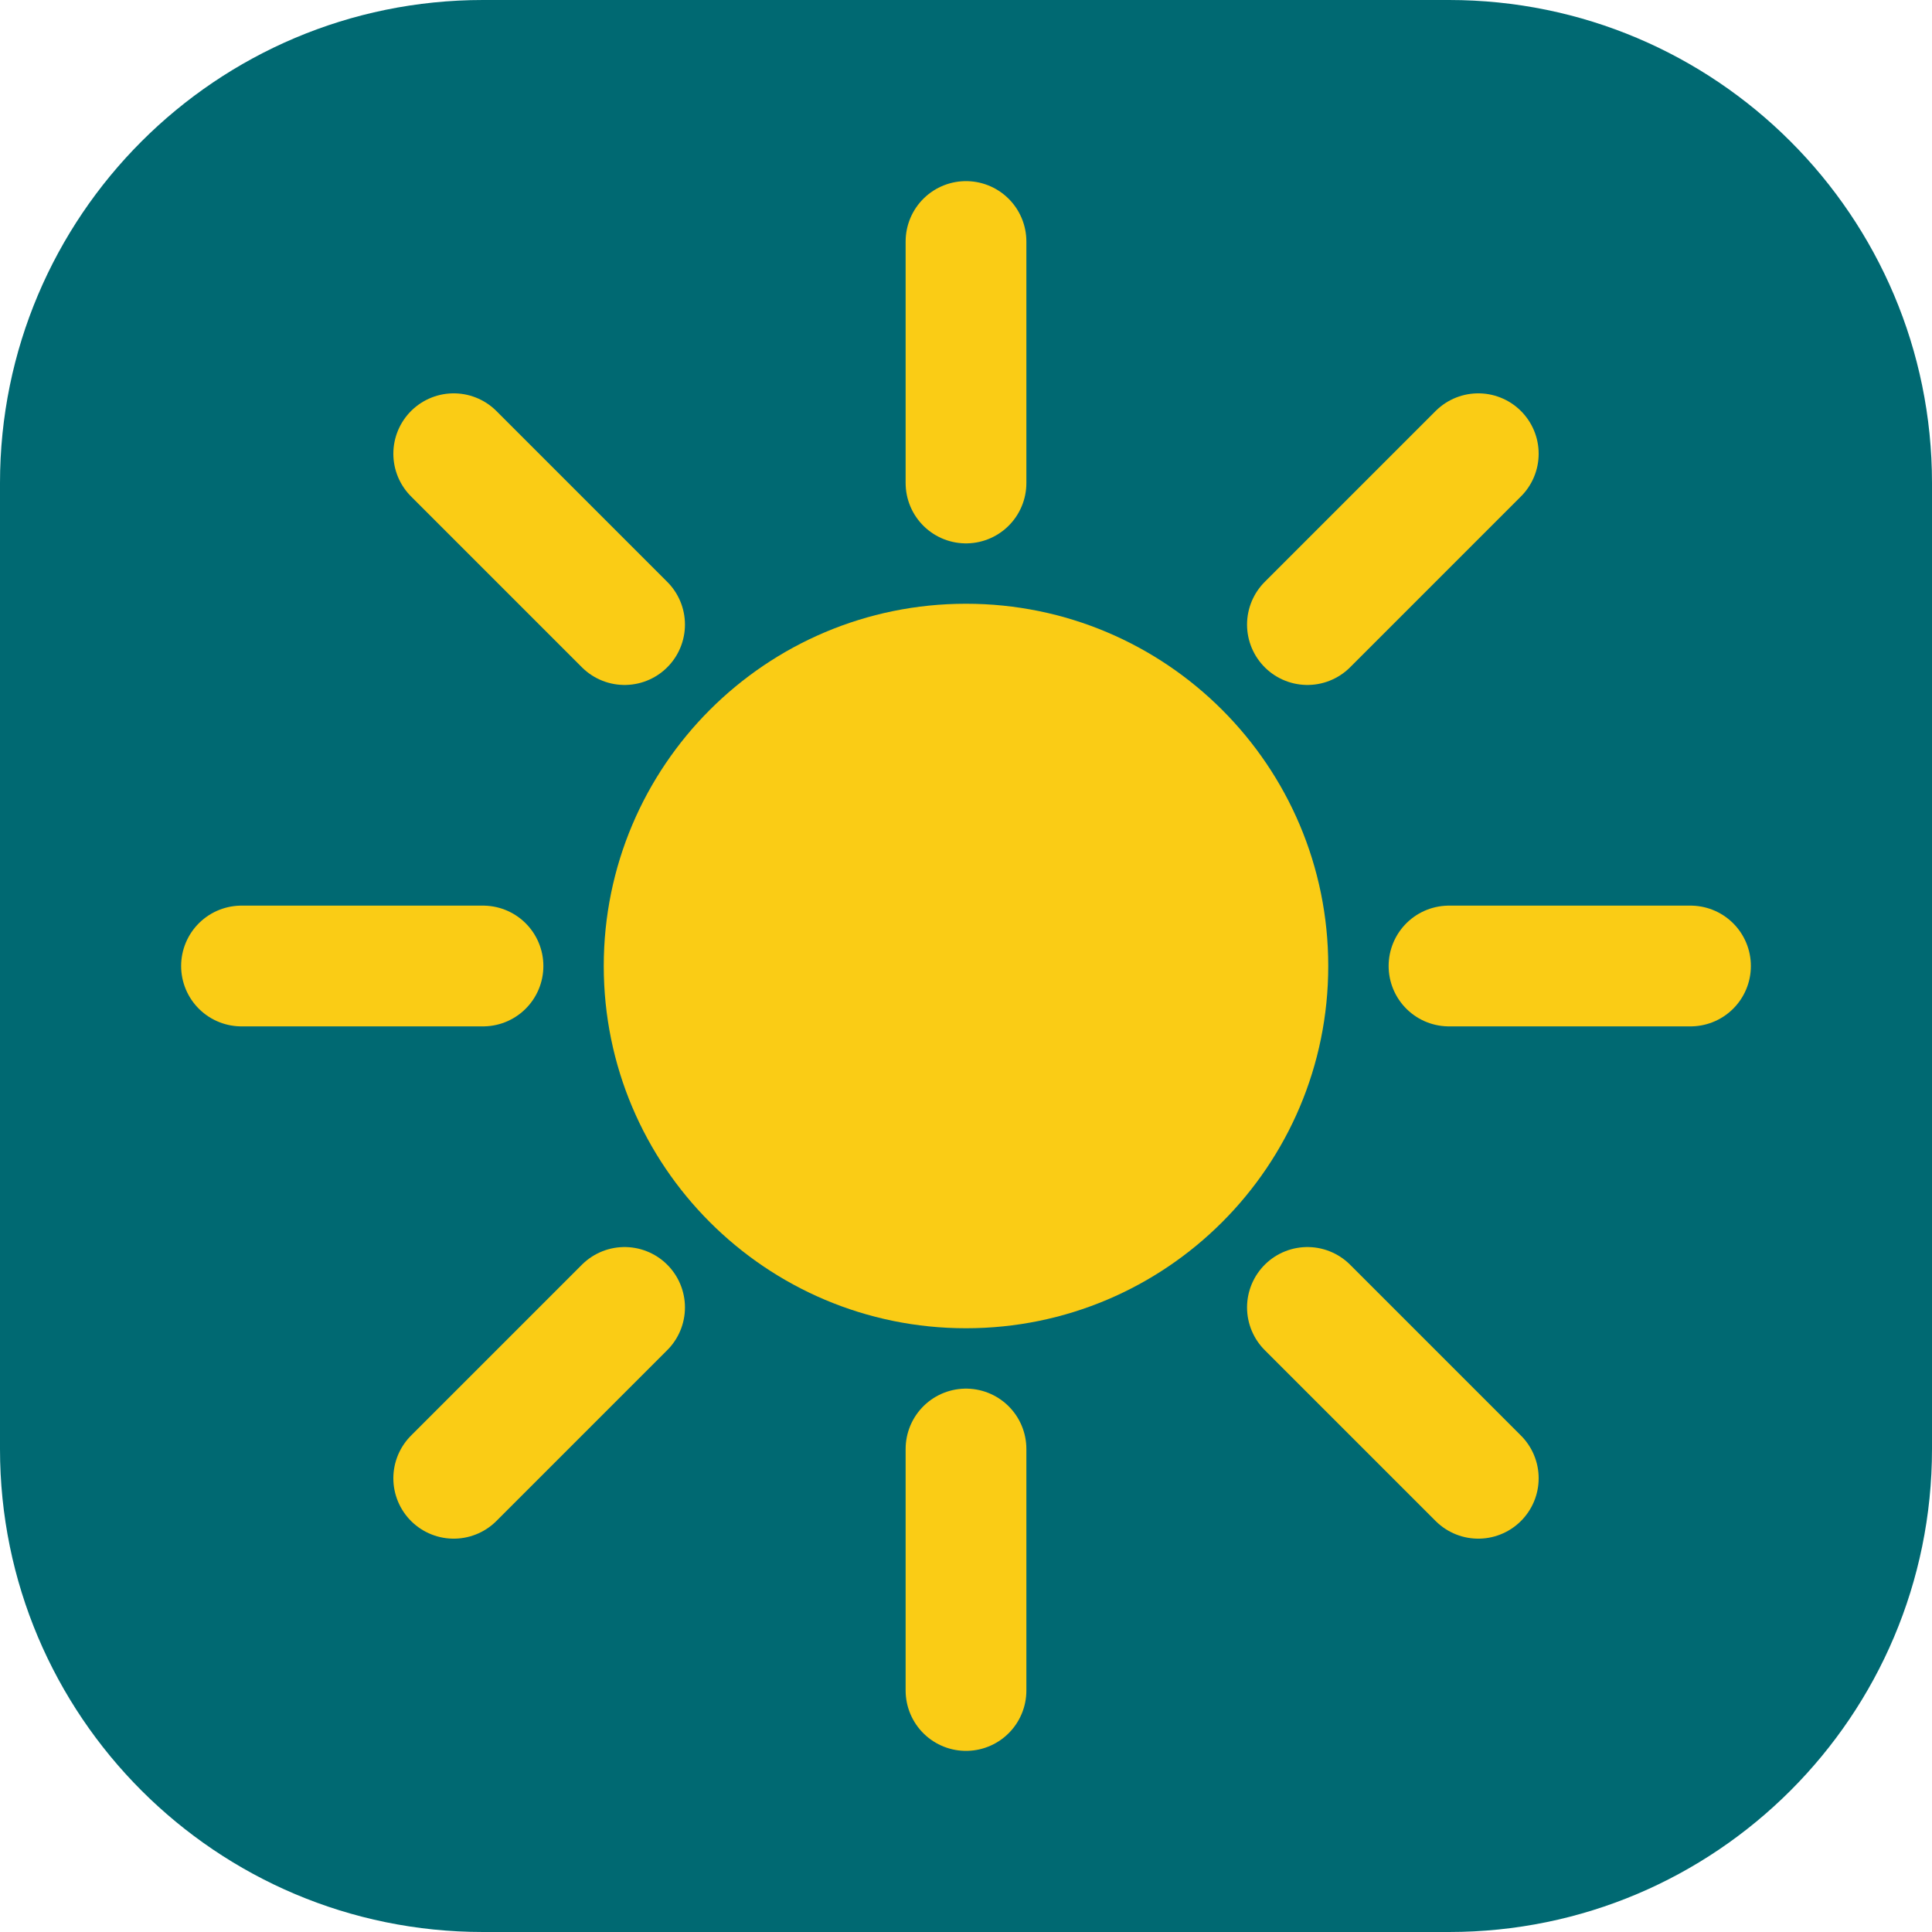
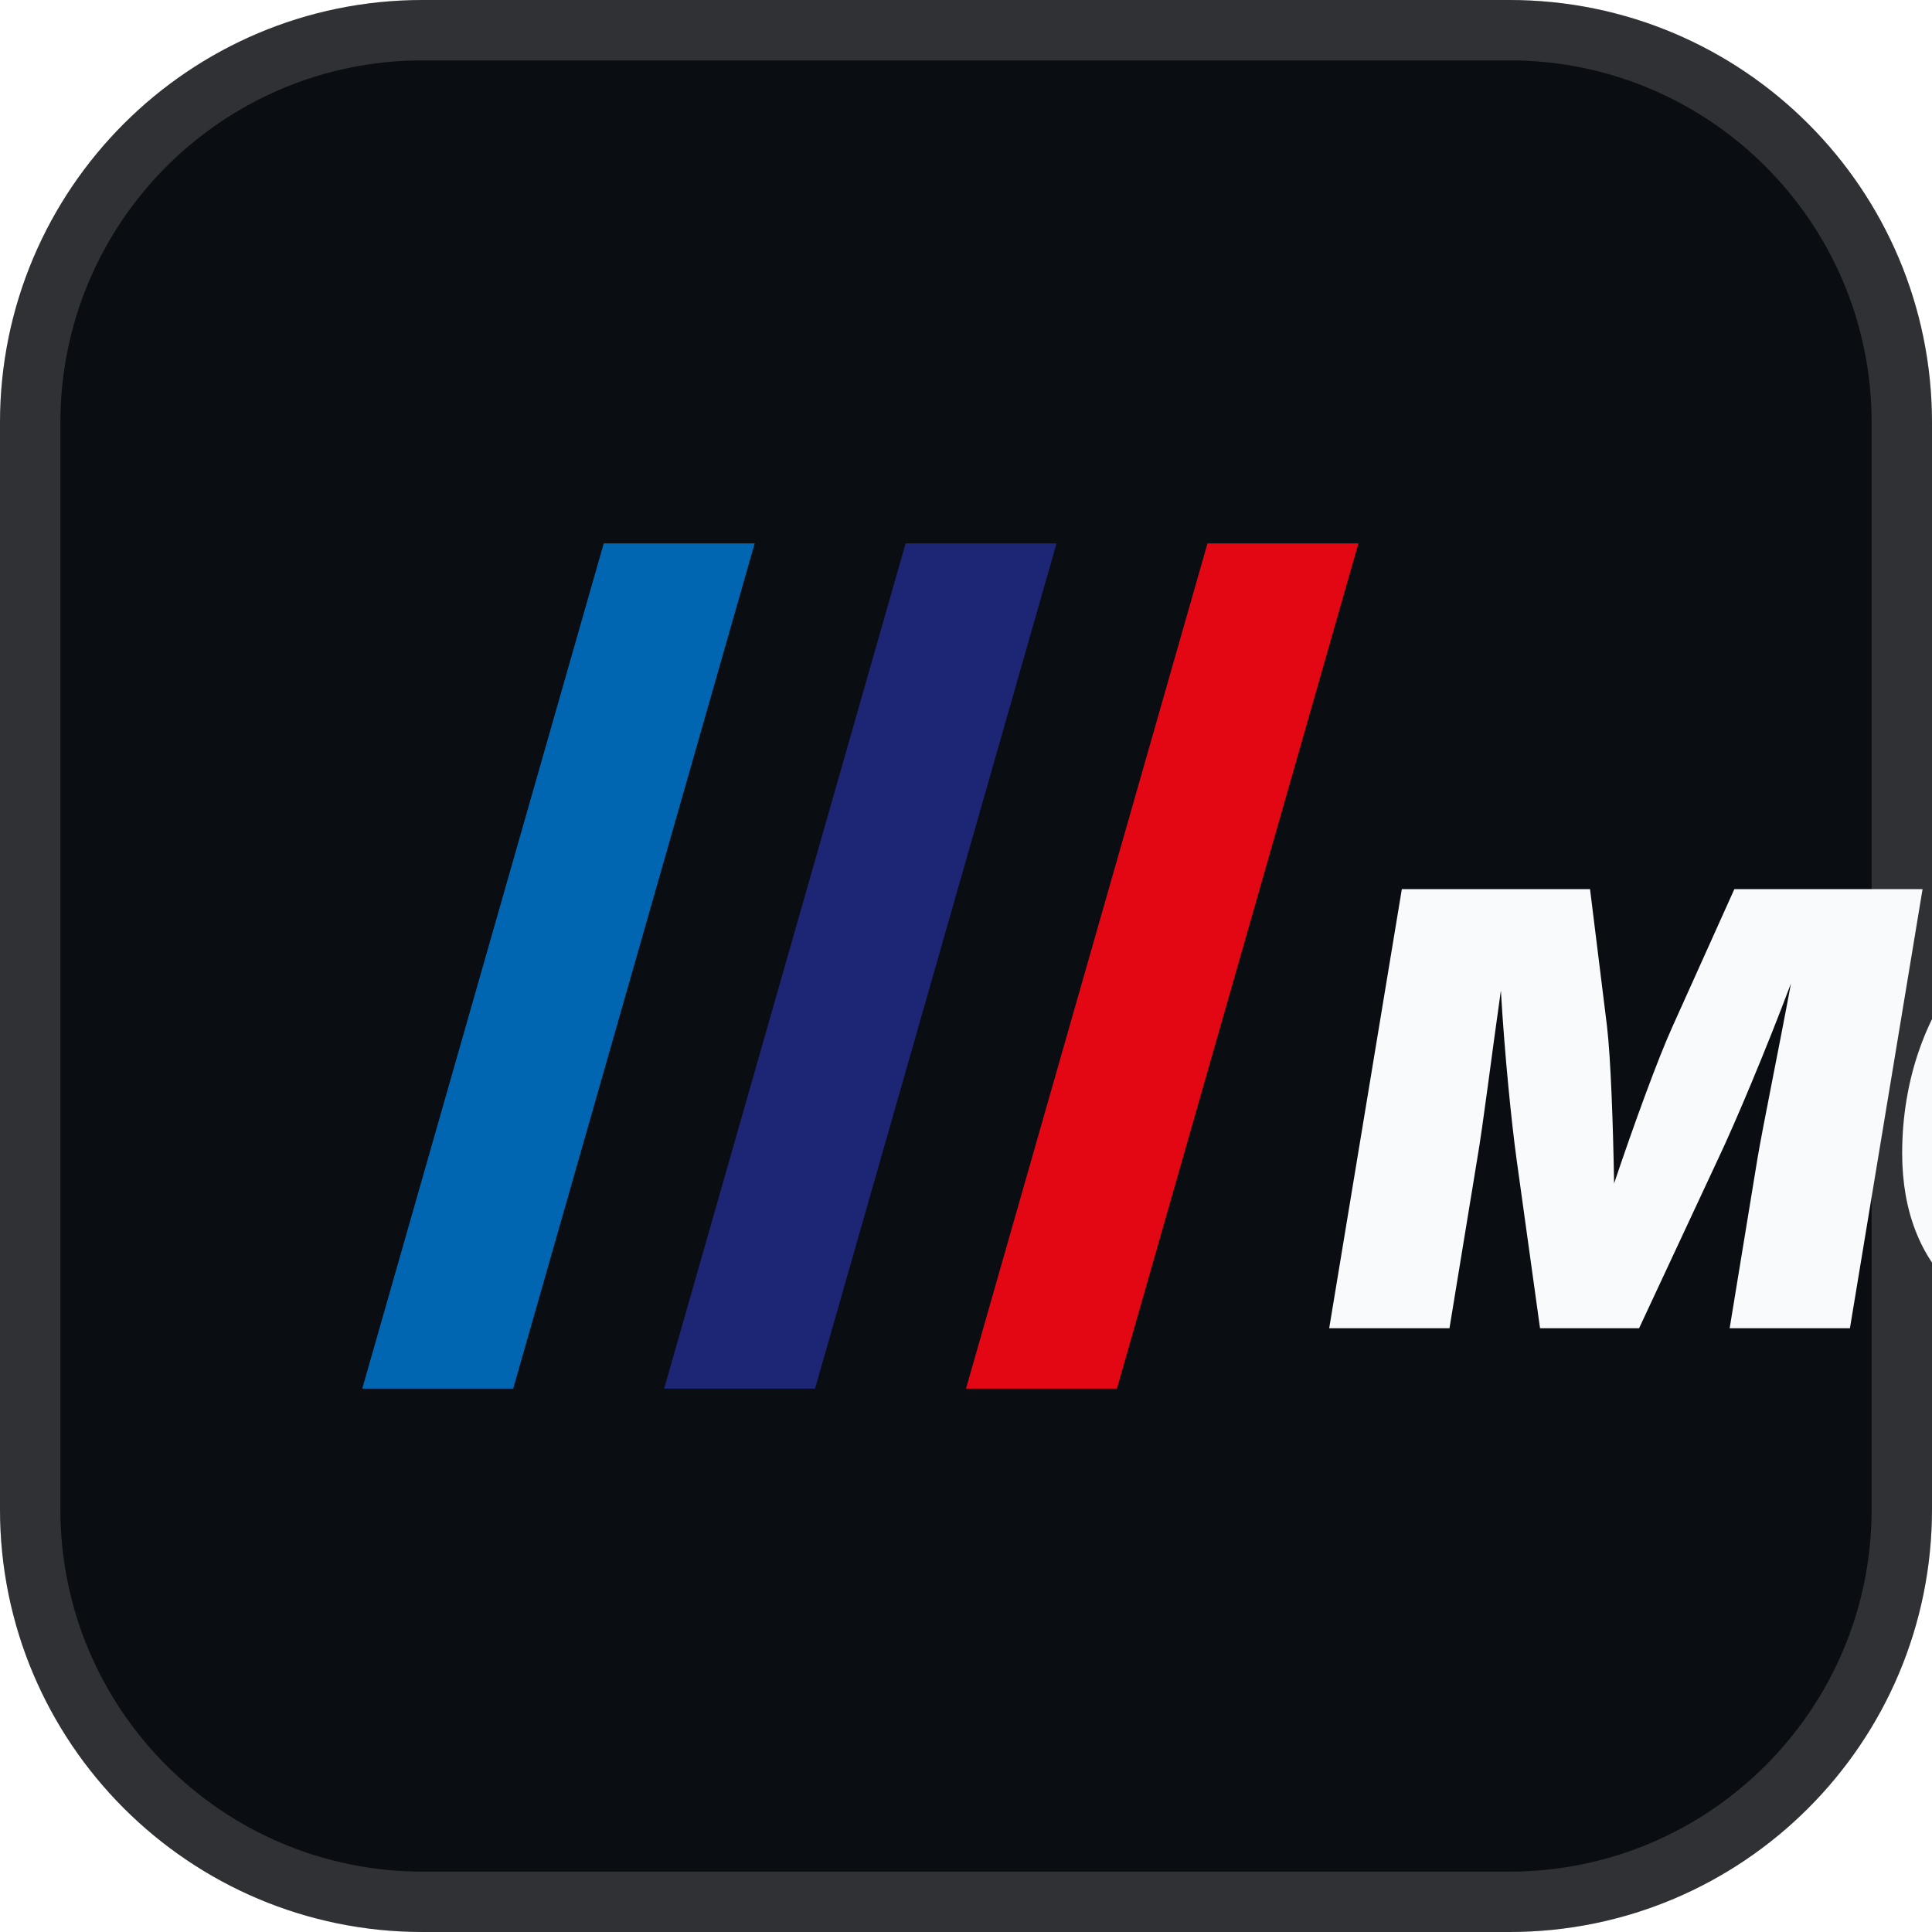
<svg xmlns="http://www.w3.org/2000/svg" viewBox="0 0 64 64" fill="none">
-   <rect width="64" height="64" rx="16" fill="#006972" />
-   <circle cx="32" cy="32" r="12" fill="#FACC15" />
-   <path d="M32 8v8M32 48v8M8 32h8M48 32h8M15.03 15.03l5.66 5.66M43.31 43.31l5.66 5.66M48.97 15.03l-5.66 5.66M20.69 43.31l-5.66 5.66" stroke="#FACC15" stroke-width="4" stroke-linecap="round" />
+   <rect width="64" height="64" rx="14" fill="#0A0D12" />
+   <rect x="1" y="1" width="62" height="62" rx="13" stroke="rgba(255,255,255,0.15)" stroke-width="2" />
+   <path d="M12 46L20 18H25L17 46H12Z" fill="#0066B1" />
+   <path d="M22 46L30 18H35L27 46H22Z" fill="#1C2674" />
+   <path d="M32 46L40 18H45L37 46H32Z" fill="#E30613" />
+   <text x="44" y="44" font-family="'JetBrains Mono', 'Plus Jakarta Sans', -apple-system, sans-serif" font-weight="900" font-style="italic" font-size="20" fill="#F8FAFC" letter-spacing="-1">MC</text>
</svg>
